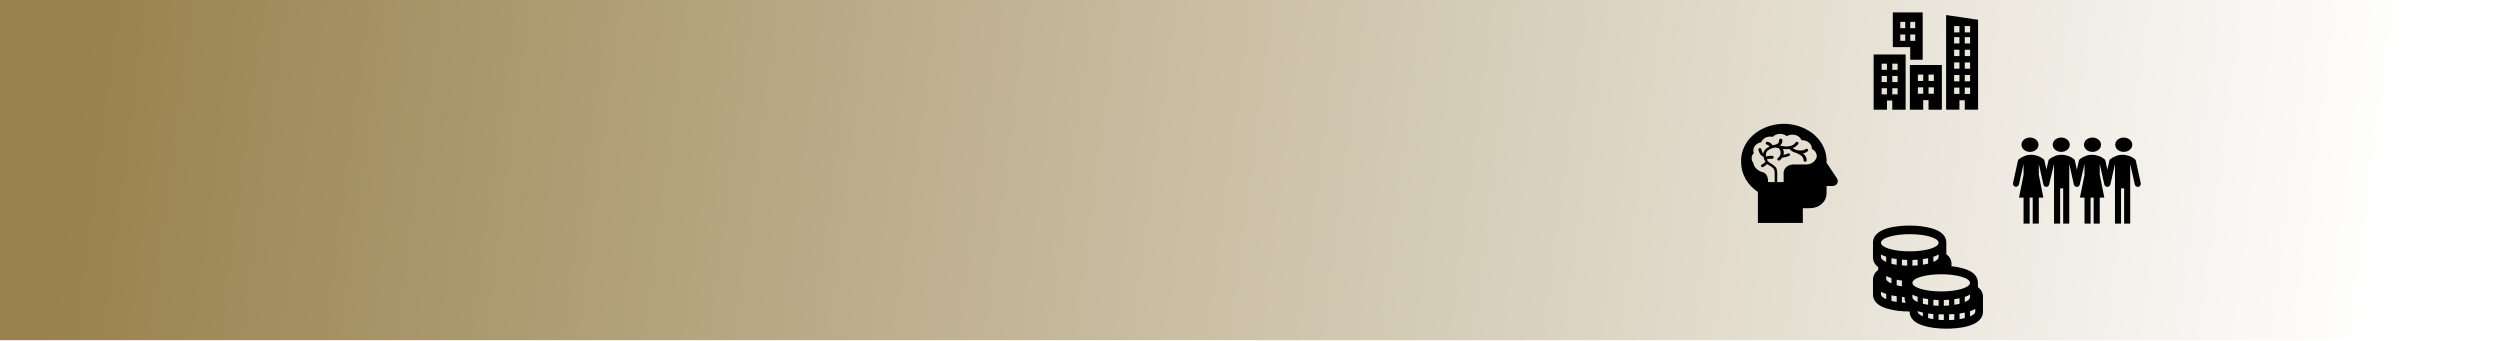
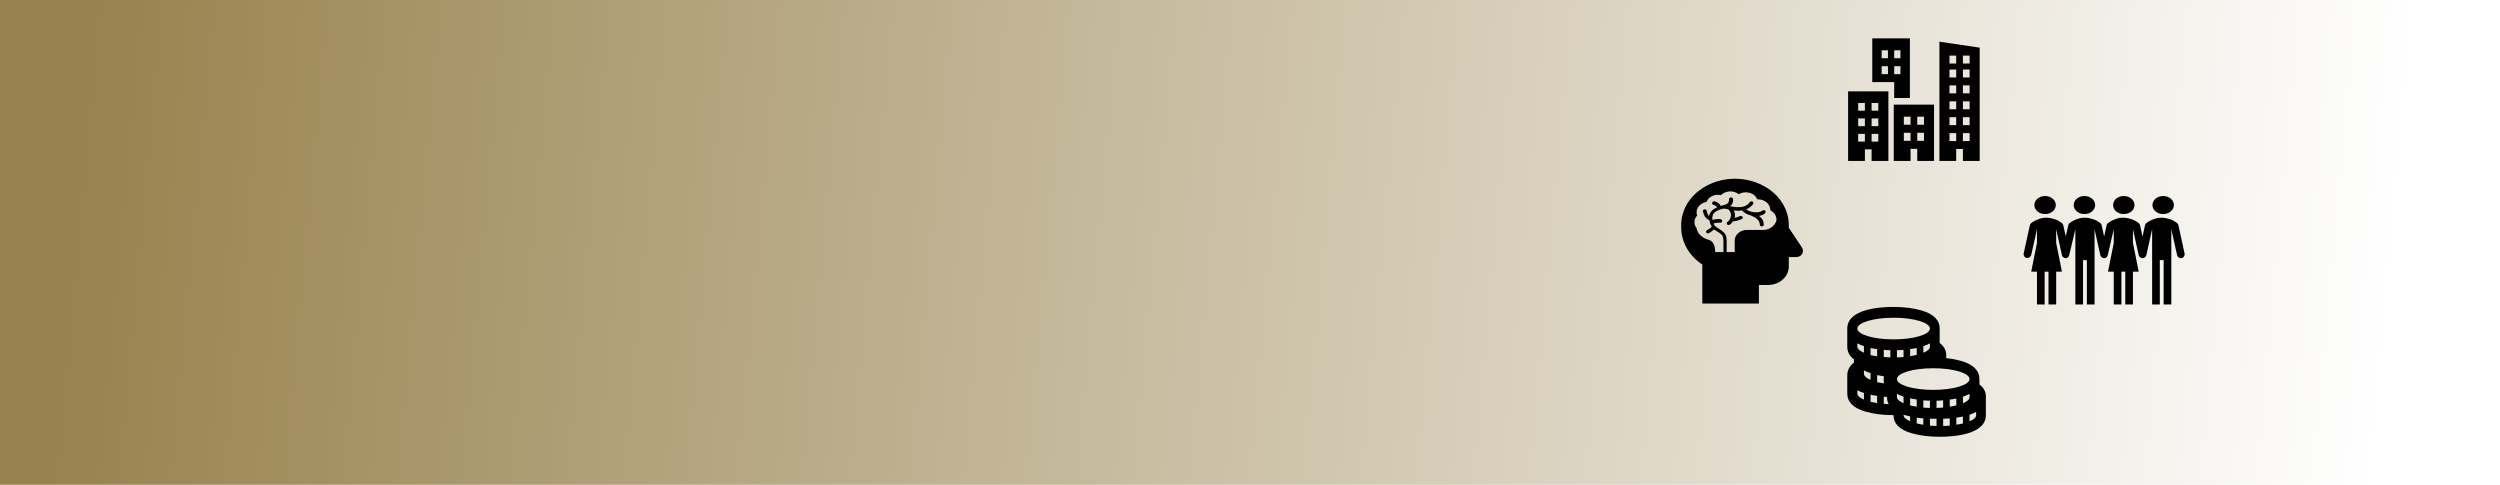
- <svg xmlns="http://www.w3.org/2000/svg" viewBox="2.907 10.659 494.186 67.242" width="494.186" height="67.242">
+ <svg xmlns="http://www.w3.org/2000/svg" viewBox="2.907 10.659 392.296 76.067" width="392.296" height="76.067">
  <defs>
-     <linearGradient id="gradient-2" gradientUnits="userSpaceOnUse" x1="335.756" y1="26.163" x2="335.756" y2="104.167" gradientTransform="matrix(-0.112367, 0.856409, -5.829085, -0.576929, 664.0719, -207.0787)">
+     <linearGradient id="gradient-2" gradientUnits="userSpaceOnUse" x1="335.756" y1="26.163" x2="335.756" y2="104.167" gradientTransform="matrix(-0.0892, 0.968808, -4.627261, -0.652647, 527.7549, -235.6555)">
      <stop offset="0" style="stop-color: rgb(255, 255, 255);" />
      <stop offset="1" style="stop-color: rgb(152, 130, 78);" />
    </linearGradient>
  </defs>
-   <g>
-     <rect x="2.907" y="10.659" width="494.186" height="67.242" style="fill: url(#gradient-2);" />
-     <g transform="matrix(0.616698, 0, 0, -0.559619, 347.0762, 54.72499)" style="">
-       <g transform="">
-         <path d="M 20.834 20.65 L 16.778 20.65 C 15.047 20.65 13.634 19.337 13.634 17.675 L 13.634 14.438 L 11.583 14.438 L 11.583 17.019 C 11.583 17.938 11.629 19.119 10.946 19.863 C 10.535 20.3 10.08 20.65 9.579 21 C 9.214 21.219 8.849 21.481 8.576 21.831 C 8.439 22.006 8.348 22.225 8.257 22.444 C 8.804 22.663 9.396 22.706 9.943 22.663 C 10.216 22.663 10.444 22.837 10.444 23.1 C 10.49 23.363 10.308 23.581 10.08 23.669 C 9.396 23.756 8.667 23.669 7.984 23.45 C 7.984 23.537 7.984 23.625 7.938 23.669 C 7.892 24.062 7.984 24.456 8.075 24.85 C 8.439 25.769 9.351 26.163 10.216 26.469 C 10.353 26.512 10.535 26.556 10.763 26.6 L 10.9 26.644 L 10.946 26.644 C 11.173 26.6 11.356 26.556 11.538 26.512 L 11.766 26.469 L 12.039 26.425 C 12.495 25.9 12.723 25.244 12.677 24.587 C 12.632 23.931 12.313 23.319 11.766 22.881 C 11.583 22.706 11.538 22.4 11.72 22.181 C 11.902 22.006 12.176 21.963 12.404 22.137 C 12.723 22.4 12.996 22.706 13.178 23.056 L 13.224 23.056 C 13.999 23.144 14.773 23.363 15.457 23.713 C 15.548 23.8 15.639 23.887 15.685 24.019 C 15.73 24.15 15.685 24.281 15.594 24.369 C 15.411 24.587 15.138 24.631 14.91 24.5 C 14.5 24.281 14.09 24.106 13.588 24.062 C 13.634 24.194 13.68 24.369 13.68 24.5 C 13.725 25.069 13.634 25.637 13.406 26.119 C 13.771 26.075 14.135 26.031 14.5 26.031 C 14.819 26.031 15.138 26.075 15.457 26.119 C 16.049 25.419 16.824 24.938 17.735 24.719 C 18.92 24.15 20.014 23.406 20.014 22.181 C 20.014 22.006 20.105 21.787 20.241 21.7 C 20.424 21.613 20.606 21.613 20.788 21.7 C 20.971 21.787 21.062 22.006 21.016 22.181 C 21.016 23.144 20.56 24.019 19.786 24.587 C 20.424 24.631 20.971 24.938 21.381 25.375 C 21.563 25.594 21.517 25.9 21.335 26.075 C 21.107 26.25 20.788 26.206 20.606 26.031 C 20.378 25.769 19.786 25.55 18.92 25.594 C 18.054 25.594 17.188 25.9 16.55 26.425 C 17.279 26.731 17.917 27.256 18.328 27.913 C 18.464 28.131 18.373 28.438 18.145 28.613 C 17.917 28.744 17.599 28.656 17.462 28.438 C 16.687 27.081 15.047 26.688 12.449 27.3 C 13.042 27.781 13.315 28.525 13.224 29.269 C 13.224 29.444 13.133 29.619 12.951 29.706 C 12.768 29.794 12.586 29.794 12.404 29.663 C 12.221 29.575 12.176 29.356 12.176 29.181 C 12.221 28.044 11.583 27.825 10.535 27.519 C 10.399 27.475 10.216 27.431 10.08 27.387 C 9.806 28 9.214 28.481 8.53 28.656 C 8.348 28.7 8.166 28.656 8.029 28.525 C 7.892 28.394 7.847 28.219 7.892 28 C 7.938 27.825 8.075 27.694 8.303 27.65 C 8.667 27.562 8.94 27.3 9.123 26.994 L 9.123 26.95 C 8.257 26.6 7.573 25.944 7.255 25.113 C 7.163 24.938 7.118 24.719 7.118 24.5 C 7.027 24.587 6.936 24.675 6.89 24.806 C 6.708 25.156 6.571 25.594 6.525 25.988 C 6.48 26.163 6.343 26.337 6.206 26.381 C 6.024 26.469 5.842 26.425 5.705 26.294 C 5.568 26.163 5.477 25.988 5.568 25.812 C 5.66 25.287 5.796 24.806 6.07 24.369 C 6.343 23.931 6.708 23.581 7.209 23.363 C 7.255 22.75 7.482 22.137 7.801 21.569 C 7.482 21.175 7.072 20.869 6.617 20.606 C 6.48 20.519 6.389 20.344 6.343 20.169 C 6.343 19.994 6.434 19.819 6.617 19.731 C 6.799 19.644 6.981 19.644 7.118 19.775 C 7.573 20.081 7.984 20.387 8.348 20.781 C 8.622 20.562 8.895 20.387 9.168 20.213 C 9.624 19.95 9.989 19.644 10.353 19.25 C 10.763 18.769 10.763 17.85 10.763 17.062 L 10.763 14.438 L 8.667 14.438 C 8.667 17.675 7.027 17.85 6.844 17.938 C 6.161 18.113 4.384 19.031 3.974 20.869 C 3.928 20.956 3.928 21.087 3.928 21.175 C 3.153 22.225 3.199 23.669 4.065 24.675 C 3.974 24.981 3.928 25.287 3.928 25.594 C 3.928 26.994 4.976 28.219 6.434 28.481 C 6.89 29.706 8.075 30.537 9.396 30.494 C 9.624 30.494 9.897 30.45 10.125 30.406 C 10.672 31.019 11.447 31.369 12.313 31.456 C 13.178 31.5 13.999 31.238 14.637 30.669 C 15.457 31.194 16.459 31.325 17.371 31.062 C 18.328 30.8 19.057 30.1 19.376 29.225 L 19.558 29.225 C 21.29 29.225 22.657 27.913 22.702 26.25 L 22.702 26.119 C 23.75 25.55 24.343 24.456 24.251 23.319 C 23.887 21.787 22.474 20.606 20.834 20.65 Z M 30.54 16.056 L 27.396 21.262 L 27.396 21.438 C 27.578 26.25 25.026 30.756 20.697 33.163 C 16.368 35.612 11.037 35.612 6.708 33.163 C 2.379 30.756 -0.173 26.25 0.009 21.438 C 0.009 17.325 1.969 13.431 5.386 10.938 L 5.386 0 L 19.786 0 L 19.786 5.206 L 22.019 5.206 C 23.477 5.206 24.844 5.731 25.846 6.738 C 26.849 7.7 27.396 9.056 27.396 10.413 L 27.396 13.037 L 29.401 13.037 C 30.585 13.125 31.634 14.438 30.54 16.056 Z" style="fill: rgb(0, 0, 0); fill-rule: evenodd; fill-opacity: 1;" />
-       </g>
-     </g>
-     <g transform="matrix(0.561551, 0, 0, -0.567147, 400.8162, 54.86259)" style="">
-       <g transform="">
-         <path d="M 42 27.5 C 42 26.119 40.657 25 39 25 C 37.343 25 36 26.119 36 27.5 C 36 28.881 37.343 30 39 30 C 40.657 30 42 28.881 42 27.5 Z" style="fill: rgb(0, 0, 0); fill-rule: evenodd; fill-opacity: 1;" />
-         <path d="M 9 27.5 C 9 26.119 7.657 25 6 25 C 4.343 25 3 26.119 3 27.5 C 3 28.881 4.343 30 6 30 C 7.657 30 9 28.881 9 27.5 Z" style="fill: rgb(0, 0, 0); fill-rule: evenodd; fill-opacity: 1;" />
-         <path d="M 31 27.5 C 31 26.119 29.657 25 28 25 C 26.343 25 25 26.119 25 27.5 C 25 28.881 26.343 30 28 30 C 29.657 30 31 28.881 31 27.5 Z" style="fill: rgb(0, 0, 0); fill-rule: evenodd; fill-opacity: 1;" />
-         <path d="M 20 27.5 C 20 26.119 18.657 25 17 25 C 15.343 25 14 26.119 14 27.5 C 14 28.881 15.343 30 17 30 C 18.657 30 20 28.881 20 27.5 Z" style="fill: rgb(0, 0, 0); fill-rule: evenodd; fill-opacity: 1;" />
-         <path d="M 44.977 14.133 L 43.26 21.92 C 43.207 22.133 43.1 22.347 42.885 22.507 C 42.242 22.987 41.544 23.413 40.74 23.627 C 40.043 23.84 39.346 24 38.595 24 C 37.844 24 37.093 23.893 36.45 23.627 C 35.645 23.36 34.948 22.987 34.305 22.507 C 34.09 22.347 33.983 22.133 33.929 21.92 L 33.232 18.773 L 33.232 18.773 L 32.535 21.92 C 32.481 22.133 32.374 22.347 32.16 22.507 C 31.516 22.987 30.819 23.413 30.015 23.627 C 29.317 23.84 28.62 24 27.87 24 C 27.119 24 26.368 23.893 25.725 23.627 C 24.92 23.36 24.223 22.987 23.579 22.507 C 23.365 22.347 23.258 22.133 23.204 21.92 L 22.507 18.827 L 22.507 18.773 L 21.81 21.92 C 21.756 22.133 21.649 22.347 21.434 22.507 C 20.791 22.987 20.094 23.413 19.289 23.627 C 18.592 23.84 17.895 24 17.144 24 C 16.393 24 15.643 23.893 14.999 23.627 C 14.195 23.36 13.498 22.987 12.854 22.507 C 12.64 22.347 12.532 22.133 12.479 21.92 L 11.781 18.827 L 11.781 18.827 L 11.084 21.92 C 11.031 22.133 10.923 22.347 10.709 22.507 C 10.065 22.987 9.368 23.413 8.564 23.627 C 7.867 23.84 7.17 24 6.419 24 C 5.668 24 4.917 23.893 4.274 23.627 C 3.469 23.36 2.772 22.987 2.129 22.507 C 1.914 22.347 1.807 22.133 1.753 21.92 L 0.037 14.187 C -0.124 13.6 0.252 12.96 0.895 12.853 C 0.949 12.853 1.002 12.853 1.056 12.853 C 1.539 12.853 1.968 13.173 2.129 13.707 L 3.737 20.8 L 3.737 17.013 L 2.129 9.067 L 3.737 9.067 L 3.737 -0 L 5.882 -0 L 5.882 9.067 L 6.955 9.067 L 6.955 -0 L 9.1 -0 L 9.1 9.067 L 10.709 9.067 L 9.1 17.013 L 9.1 20.8 L 10.709 13.653 C 10.816 13.173 11.245 12.8 11.728 12.8 L 11.728 12.8 C 12.21 12.8 12.64 13.12 12.747 13.653 L 14.463 20.8 L 14.463 12.267 L 14.463 -0 L 16.608 -0 L 16.608 12.267 L 17.68 12.267 L 17.68 -0 L 19.826 -0 L 19.826 12.267 L 19.826 20.8 L 21.434 13.653 C 21.542 13.173 21.971 12.8 22.507 12.8 C 22.507 12.8 22.507 12.8 22.507 12.8 L 22.507 12.8 C 22.99 12.8 23.419 13.12 23.526 13.653 L 25.188 20.8 L 25.188 16.96 L 23.579 9.067 L 25.188 9.067 L 25.188 -0 L 27.333 -0 L 27.333 9.067 L 28.406 9.067 L 28.406 -0 L 30.551 -0 L 30.551 9.067 L 32.16 9.067 L 30.551 17.067 L 30.551 20.8 L 32.16 13.653 C 32.267 13.173 32.696 12.8 33.232 12.8 C 33.232 12.8 33.232 12.8 33.232 12.8 L 33.232 12.8 C 33.232 12.8 33.232 12.8 33.232 12.8 C 33.715 12.8 34.144 13.12 34.305 13.653 L 35.914 20.8 L 35.914 12.267 L 35.914 -0 L 38.059 -0 L 38.059 12.267 L 39.131 12.267 L 39.131 -0 L 41.276 -0 L 41.276 12.267 L 41.276 20.8 L 42.885 13.653 C 42.992 13.173 43.421 12.8 43.958 12.8 C 44.065 12.8 44.226 12.8 44.333 12.853 C 44.816 13.067 45.084 13.6 44.977 14.133 Z" style="fill: rgb(0, 0, 0); fill-rule: evenodd; fill-opacity: 1;" />
-       </g>
-     </g>
-     <g transform="matrix(0.421399, 0, 0, -0.51977, 373.2772, 32.34386)" style="">
-       <g transform="">
-         <path d="M 3.75 8.167 L 6.25 8.167 L 6.25 5.833 L 3.75 5.833 L 3.75 8.167 Z M 3.75 12.833 L 6.25 12.833 L 6.25 10.5 L 3.75 10.5 L 3.75 12.833 Z M 3.75 17.5 L 6.25 17.5 L 6.25 15.167 L 3.75 15.167 L 3.75 17.5 Z M 8.75 8.167 L 11.25 8.167 L 11.25 5.833 L 8.75 5.833 L 8.75 8.167 Z M 8.75 12.833 L 11.25 12.833 L 11.25 10.5 L 8.75 10.5 L 8.75 12.833 Z M 8.75 17.5 L 11.25 17.5 L 11.25 15.167 L 8.75 15.167 L 8.75 17.5 Z M 0 0 L 6.25 0 L 6.25 3.5 L 8.75 3.5 L 8.75 0 L 15 0 L 15 21 L 0 21 L 0 0 Z" style="fill: rgb(0, 0, 0); fill-rule: evenodd; fill-opacity: 1;" />
-         <path d="M 20.75 8.5 L 23.25 8.5 L 23.25 6.071 L 20.75 6.071 L 20.75 8.5 Z M 20.75 13.357 L 23.25 13.357 L 23.25 10.929 L 20.75 10.929 L 20.75 13.357 Z M 25.75 8.5 L 28.25 8.5 L 28.25 6.071 L 25.75 6.071 L 25.75 8.5 Z M 25.75 13.357 L 28.25 13.357 L 28.25 10.929 L 25.75 10.929 L 25.75 13.357 Z M 17 -0 L 23.25 -0 L 23.25 3.643 L 25.75 3.643 L 25.75 -0 L 32 -0 L 32 17 L 17 17 L 17 -0 Z" style="fill: rgb(0, 0, 0); fill-rule: evenodd; fill-opacity: 1;" />
-         <path d="M 45.25 29.4 L 42.75 29.4 L 42.75 31.8 L 45.25 31.8 L 45.25 29.4 Z M 45.25 25.2 L 42.75 25.2 L 42.75 27.6 L 45.25 27.6 L 45.25 25.2 Z M 45.25 20.4 L 42.75 20.4 L 42.75 22.8 L 45.25 22.8 L 45.25 20.4 Z M 45.25 15.6 L 42.75 15.6 L 42.75 18 L 45.25 18 L 45.25 15.6 Z M 45.25 10.8 L 42.75 10.8 L 42.75 13.2 L 45.25 13.2 L 45.25 10.8 Z M 45.25 6 L 42.75 6 L 42.75 8.4 L 45.25 8.4 L 45.25 6 Z M 40.25 29.4 L 37.75 29.4 L 37.75 31.8 L 40.25 31.8 L 40.25 29.4 Z M 40.25 25.2 L 37.75 25.2 L 37.75 27.6 L 40.25 27.6 L 40.25 25.2 Z M 40.25 20.4 L 37.75 20.4 L 37.75 22.8 L 40.25 22.8 L 40.25 20.4 Z M 40.25 15.6 L 37.75 15.6 L 37.75 18 L 40.25 18 L 40.25 15.6 Z M 40.25 10.8 L 37.75 10.8 L 37.75 13.2 L 40.25 13.2 L 40.25 10.8 Z M 40.25 6 L 37.75 6 L 37.75 8.4 L 40.25 8.4 L 40.25 6 Z M 34 36 L 34 -0 L 40.25 -0 L 40.25 3.6 L 42.75 3.6 L 42.75 -0 L 49 -0 L 49 34.2 L 34 36 Z" style="fill: rgb(0, 0, 0); fill-rule: evenodd; fill-opacity: 1;" />
-         <path d="M 17.167 28.6 L 19.5 28.6 L 19.5 26.2 L 17.167 26.2 L 17.167 28.6 Z M 17.167 33.4 L 19.5 33.4 L 19.5 31 L 17.167 31 L 17.167 33.4 Z M 14.833 31 L 12.5 31 L 12.5 33.4 L 14.833 33.4 L 14.833 31 Z M 14.833 26.2 L 12.5 26.2 L 12.5 28.6 L 14.833 28.6 L 14.833 26.2 Z M 17.167 19 L 23 19 L 23 37 L 9 37 L 9 23.8 L 17.167 23.8 L 17.167 19 Z" style="fill: rgb(0, 0, 0); fill-rule: evenodd; fill-opacity: 1;" />
-       </g>
-     </g>
-     <g transform="matrix(0.639679, 0, 0, -0.727797, 373.1468, 75.6294)" style="">
-       <g transform="">
-         <path d="M 31.61 4.667 C 31.61 4.161 31.003 3.694 29.991 3.344 L 29.991 4.744 C 30.558 4.9 31.124 5.133 31.61 5.367 L 31.61 4.667 Z M 28.372 7.233 L 28.372 8.633 C 28.939 8.789 29.505 9.022 29.991 9.256 L 29.991 8.555 C 29.991 8.05 29.384 7.583 28.372 7.233 Z M 28.372 2.878 C 27.886 2.761 27.32 2.683 26.753 2.605 L 26.753 4.122 C 27.279 4.2 27.846 4.278 28.372 4.356 L 28.372 2.878 Z M 25.134 8.011 C 25.66 8.089 26.227 8.167 26.753 8.244 L 26.753 6.767 C 26.267 6.65 25.701 6.572 25.134 6.494 L 25.134 8.011 Z M 25.134 2.411 C 24.608 2.372 24.082 2.333 23.515 2.333 L 23.515 3.889 C 24.001 3.889 24.567 3.928 25.134 3.967 L 25.134 2.411 Z M 21.896 6.222 L 21.896 7.778 C 22.382 7.778 22.949 7.817 23.515 7.856 L 23.515 6.3 C 22.989 6.261 22.463 6.261 21.896 6.222 Z M 21.896 2.333 C 21.33 2.333 20.803 2.372 20.277 2.411 L 20.277 3.889 C 20.561 3.889 20.803 3.889 21.087 3.889 C 21.33 3.889 21.613 3.889 21.896 3.889 L 21.896 2.333 Z M 18.658 7.856 C 19.185 7.817 19.711 7.778 20.277 7.778 L 20.277 6.222 C 19.711 6.222 19.185 6.261 18.658 6.3 L 18.658 7.856 Z M 18.658 2.605 C 18.092 2.683 17.525 2.761 17.039 2.878 L 17.039 4.122 C 17.566 4.044 18.092 4.005 18.658 3.967 L 18.658 2.605 Z M 15.42 6.767 L 15.42 8.283 C 15.947 8.206 16.473 8.089 17.039 8.05 L 17.039 6.494 C 16.473 6.572 15.906 6.65 15.42 6.767 Z M 15.42 3.344 C 14.409 3.733 13.802 4.2 13.802 4.667 L 13.802 4.744 C 13.802 4.744 13.802 4.744 13.842 4.744 C 13.963 4.706 14.044 4.667 14.166 4.667 C 14.57 4.55 14.975 4.472 15.42 4.394 L 15.42 3.344 Z M 8.945 8.633 C 9.228 8.633 9.471 8.594 9.754 8.594 L 9.754 8.555 C 9.754 8.011 9.876 7.467 10.159 7.039 C 9.754 7.039 9.349 7.078 8.945 7.117 L 8.945 8.633 Z M 7.326 13.3 C 7.852 13.222 8.378 13.106 8.945 13.067 L 8.945 11.511 C 8.378 11.589 7.811 11.667 7.326 11.783 L 7.326 13.3 Z M 7.326 7.272 C 6.759 7.35 6.192 7.428 5.707 7.544 L 5.707 9.061 C 6.233 8.983 6.759 8.867 7.326 8.828 L 7.326 7.272 Z M 4.088 13.611 L 4.088 14.311 C 4.573 14.078 5.1 13.883 5.707 13.728 L 5.707 12.289 C 4.695 12.639 4.088 13.106 4.088 13.611 Z M 4.088 8.011 C 3.076 8.4 2.469 8.867 2.469 9.333 L 2.469 10.033 C 2.955 9.8 3.481 9.606 4.088 9.45 L 4.088 8.011 Z M 2.469 20.144 C 2.955 19.911 3.481 19.717 4.088 19.561 L 4.088 18.122 C 3.076 18.511 2.469 18.978 2.469 19.444 L 2.469 20.144 Z M 7.326 18.9 L 7.326 17.344 C 6.759 17.422 6.192 17.5 5.707 17.617 L 5.707 19.133 C 6.233 19.056 6.759 18.978 7.326 18.9 Z M 11.373 25.667 C 16.311 25.667 20.277 24.617 20.277 23.333 C 20.277 22.05 16.311 21 11.373 21 C 6.435 21 2.469 22.05 2.469 23.333 C 2.469 24.617 6.435 25.667 11.373 25.667 Z M 13.802 7.233 C 12.79 7.622 12.183 8.089 12.183 8.555 L 12.183 9.256 C 12.668 9.022 13.194 8.828 13.802 8.672 L 13.802 7.233 Z M 18.658 18.122 L 18.658 19.522 C 19.225 19.678 19.792 19.911 20.277 20.144 L 20.277 19.444 C 20.277 18.939 19.67 18.472 18.658 18.122 Z M 15.42 17.383 L 15.42 18.9 C 15.947 18.978 16.513 19.056 17.039 19.133 L 17.039 17.656 C 16.554 17.539 15.987 17.461 15.42 17.383 Z M 12.183 17.111 L 12.183 18.667 C 12.668 18.667 13.235 18.706 13.802 18.744 L 13.802 17.189 C 13.275 17.15 12.749 17.15 12.183 17.111 Z M 8.945 17.189 L 8.945 18.744 C 9.471 18.706 9.997 18.667 10.564 18.667 L 10.564 17.111 C 9.997 17.15 9.471 17.15 8.945 17.189 Z M 29.991 12.444 C 29.991 11.161 26.025 10.111 21.087 10.111 C 16.149 10.111 12.183 11.161 12.183 12.444 C 12.183 13.728 16.149 14.778 21.087 14.778 C 26.025 14.778 29.991 13.728 29.991 12.444 Z M 32.419 11.278 L 32.419 12.444 C 32.419 14.272 30.922 15.594 28.008 16.333 C 26.915 16.606 25.66 16.839 24.244 16.956 C 24.284 17.111 24.284 17.306 24.284 17.5 C 24.284 18.589 23.758 19.522 22.665 20.222 L 22.665 23.333 C 22.665 25.161 21.168 26.483 18.254 27.222 C 16.351 27.728 13.923 28 11.333 28 C 7.933 28 0 27.533 0 23.333 L 0 19.444 C 0 18.355 0.526 17.422 1.619 16.722 L 1.619 15.983 C 0.648 15.322 0 14.428 0 13.222 L 0 9.333 C 0 7.506 1.498 6.183 4.412 5.444 C 6.314 4.939 8.742 4.667 11.333 4.667 C 11.333 2.839 12.83 1.517 15.744 0.778 C 17.647 0.272 20.075 -0 22.665 -0 C 26.065 -0 33.998 0.467 33.998 4.667 L 33.998 8.555 C 34.038 9.644 33.512 10.578 32.419 11.278 Z" style="fill: rgb(0, 0, 0); fill-rule: evenodd; fill-opacity: 1;" />
-       </g>
+   <rect x="2.907" y="10.659" width="392.296" height="76.067" style="fill: url(#gradient-2);" />
+   <g transform="matrix(0.616698, 0, 0, -0.559619, 266.7077, 58.29335)" style="">
+     <g transform="">
+       <path d="M 20.834 20.65 L 16.778 20.65 C 15.047 20.65 13.634 19.337 13.634 17.675 L 13.634 14.438 L 11.583 14.438 L 11.583 17.019 C 11.583 17.938 11.629 19.119 10.946 19.863 C 10.535 20.3 10.08 20.65 9.579 21 C 9.214 21.219 8.849 21.481 8.576 21.831 C 8.439 22.006 8.348 22.225 8.257 22.444 C 8.804 22.663 9.396 22.706 9.943 22.663 C 10.216 22.663 10.444 22.837 10.444 23.1 C 10.49 23.363 10.308 23.581 10.08 23.669 C 9.396 23.756 8.667 23.669 7.984 23.45 C 7.984 23.537 7.984 23.625 7.938 23.669 C 7.892 24.062 7.984 24.456 8.075 24.85 C 8.439 25.769 9.351 26.163 10.216 26.469 C 10.353 26.512 10.535 26.556 10.763 26.6 L 10.9 26.644 L 10.946 26.644 C 11.173 26.6 11.356 26.556 11.538 26.512 L 11.766 26.469 L 12.039 26.425 C 12.495 25.9 12.723 25.244 12.677 24.587 C 12.632 23.931 12.313 23.319 11.766 22.881 C 11.583 22.706 11.538 22.4 11.72 22.181 C 11.902 22.006 12.176 21.963 12.404 22.137 C 12.723 22.4 12.996 22.706 13.178 23.056 L 13.224 23.056 C 13.999 23.144 14.773 23.363 15.457 23.713 C 15.548 23.8 15.639 23.887 15.685 24.019 C 15.73 24.15 15.685 24.281 15.594 24.369 C 15.411 24.587 15.138 24.631 14.91 24.5 C 14.5 24.281 14.09 24.106 13.588 24.062 C 13.634 24.194 13.68 24.369 13.68 24.5 C 13.725 25.069 13.634 25.637 13.406 26.119 C 13.771 26.075 14.135 26.031 14.5 26.031 C 14.819 26.031 15.138 26.075 15.457 26.119 C 16.049 25.419 16.824 24.938 17.735 24.719 C 18.92 24.15 20.014 23.406 20.014 22.181 C 20.014 22.006 20.105 21.787 20.241 21.7 C 20.424 21.613 20.606 21.613 20.788 21.7 C 20.971 21.787 21.062 22.006 21.016 22.181 C 21.016 23.144 20.56 24.019 19.786 24.587 C 20.424 24.631 20.971 24.938 21.381 25.375 C 21.563 25.594 21.517 25.9 21.335 26.075 C 21.107 26.25 20.788 26.206 20.606 26.031 C 20.378 25.769 19.786 25.55 18.92 25.594 C 18.054 25.594 17.188 25.9 16.55 26.425 C 17.279 26.731 17.917 27.256 18.328 27.913 C 18.464 28.131 18.373 28.438 18.145 28.613 C 17.917 28.744 17.599 28.656 17.462 28.438 C 16.687 27.081 15.047 26.688 12.449 27.3 C 13.042 27.781 13.315 28.525 13.224 29.269 C 13.224 29.444 13.133 29.619 12.951 29.706 C 12.768 29.794 12.586 29.794 12.404 29.663 C 12.221 29.575 12.176 29.356 12.176 29.181 C 12.221 28.044 11.583 27.825 10.535 27.519 C 10.399 27.475 10.216 27.431 10.08 27.387 C 9.806 28 9.214 28.481 8.53 28.656 C 8.348 28.7 8.166 28.656 8.029 28.525 C 7.892 28.394 7.847 28.219 7.892 28 C 7.938 27.825 8.075 27.694 8.303 27.65 C 8.667 27.562 8.94 27.3 9.123 26.994 L 9.123 26.95 C 8.257 26.6 7.573 25.944 7.255 25.113 C 7.163 24.938 7.118 24.719 7.118 24.5 C 7.027 24.587 6.936 24.675 6.89 24.806 C 6.708 25.156 6.571 25.594 6.525 25.988 C 6.48 26.163 6.343 26.337 6.206 26.381 C 6.024 26.469 5.842 26.425 5.705 26.294 C 5.568 26.163 5.477 25.988 5.568 25.812 C 5.66 25.287 5.796 24.806 6.07 24.369 C 6.343 23.931 6.708 23.581 7.209 23.363 C 7.255 22.75 7.482 22.137 7.801 21.569 C 7.482 21.175 7.072 20.869 6.617 20.606 C 6.48 20.519 6.389 20.344 6.343 20.169 C 6.343 19.994 6.434 19.819 6.617 19.731 C 6.799 19.644 6.981 19.644 7.118 19.775 C 7.573 20.081 7.984 20.387 8.348 20.781 C 8.622 20.562 8.895 20.387 9.168 20.213 C 9.624 19.95 9.989 19.644 10.353 19.25 C 10.763 18.769 10.763 17.85 10.763 17.062 L 10.763 14.438 L 8.667 14.438 C 8.667 17.675 7.027 17.85 6.844 17.938 C 6.161 18.113 4.384 19.031 3.974 20.869 C 3.928 20.956 3.928 21.087 3.928 21.175 C 3.153 22.225 3.199 23.669 4.065 24.675 C 3.974 24.981 3.928 25.287 3.928 25.594 C 3.928 26.994 4.976 28.219 6.434 28.481 C 6.89 29.706 8.075 30.537 9.396 30.494 C 9.624 30.494 9.897 30.45 10.125 30.406 C 10.672 31.019 11.447 31.369 12.313 31.456 C 13.178 31.5 13.999 31.238 14.637 30.669 C 15.457 31.194 16.459 31.325 17.371 31.062 C 18.328 30.8 19.057 30.1 19.376 29.225 L 19.558 29.225 C 21.29 29.225 22.657 27.913 22.702 26.25 L 22.702 26.119 C 23.75 25.55 24.343 24.456 24.251 23.319 C 23.887 21.787 22.474 20.606 20.834 20.65 Z M 30.54 16.056 L 27.396 21.262 L 27.396 21.438 C 27.578 26.25 25.026 30.756 20.697 33.163 C 16.368 35.612 11.037 35.612 6.708 33.163 C 2.379 30.756 -0.173 26.25 0.009 21.438 C 0.009 17.325 1.969 13.431 5.386 10.938 L 5.386 0 L 19.786 0 L 19.786 5.206 L 22.019 5.206 C 23.477 5.206 24.844 5.731 25.846 6.738 C 26.849 7.7 27.396 9.056 27.396 10.413 L 27.396 13.037 L 29.401 13.037 C 30.585 13.125 31.634 14.438 30.54 16.056 Z" style="fill: rgb(0, 0, 0); fill-rule: evenodd; fill-opacity: 1;" />
    </g>
  </g>
-   <g transform="matrix(1, 0, 0, 1, 157.4866, 31.26487)" />
-   <g transform="matrix(1, 0, 0, 1, 157.4866, 31.26487)" />
-   <g transform="matrix(1, 0, 0, 1, 157.4866, 31.26487)" />
-   <g transform="matrix(1, 0, 0, 1, 157.4866, 31.26487)" />
-   <g transform="matrix(1, 0, 0, 1, 157.4866, 31.26487)" />
-   <g transform="matrix(1, 0, 0, 1, 157.4866, 31.26487)" />
-   <g transform="matrix(1, 0, 0, 1, 157.4866, 31.26487)" />
-   <g transform="matrix(1, 0, 0, 1, 157.4866, 31.26487)" />
-   <g transform="matrix(1, 0, 0, 1, 157.4866, 31.26487)" />
-   <g transform="matrix(1, 0, 0, 1, 157.4866, 31.26487)" />
-   <g transform="matrix(1, 0, 0, 1, 157.4866, 31.26487)" />
-   <g transform="matrix(1, 0, 0, 1, 157.4866, 31.26487)" />
-   <g transform="matrix(1, 0, 0, 1, 157.4866, 31.26487)" />
-   <g transform="matrix(1, 0, 0, 1, 157.4866, 31.26487)" />
-   <g transform="matrix(1, 0, 0, 1, 157.4866, 31.26487)" />
-   <g transform="matrix(0.124997, 0, 0, 0.125, 31.91093, -203.3212)">
-     <g>
-       <rect x="150.641" y="61.91" width="30.23" height="91.49" />
+   <g transform="matrix(0.561551, 0, 0, -0.567147, 320.4477, 58.43095)" style="">
+     <g transform="">
+       <path d="M 42 27.5 C 42 26.119 40.657 25 39 25 C 37.343 25 36 26.119 36 27.5 C 36 28.881 37.343 30 39 30 C 40.657 30 42 28.881 42 27.5 Z" style="fill: rgb(0, 0, 0); fill-rule: evenodd; fill-opacity: 1;" />
+       <path d="M 9 27.5 C 9 26.119 7.657 25 6 25 C 4.343 25 3 26.119 3 27.5 C 3 28.881 4.343 30 6 30 C 7.657 30 9 28.881 9 27.5 Z" style="fill: rgb(0, 0, 0); fill-rule: evenodd; fill-opacity: 1;" />
+       <path d="M 31 27.5 C 31 26.119 29.657 25 28 25 C 26.343 25 25 26.119 25 27.5 C 25 28.881 26.343 30 28 30 C 29.657 30 31 28.881 31 27.5 Z" style="fill: rgb(0, 0, 0); fill-rule: evenodd; fill-opacity: 1;" />
+       <path d="M 20 27.5 C 20 26.119 18.657 25 17 25 C 15.343 25 14 26.119 14 27.5 C 14 28.881 15.343 30 17 30 C 18.657 30 20 28.881 20 27.5 Z" style="fill: rgb(0, 0, 0); fill-rule: evenodd; fill-opacity: 1;" />
+       <path d="M 44.977 14.133 L 43.26 21.92 C 43.207 22.133 43.1 22.347 42.885 22.507 C 42.242 22.987 41.544 23.413 40.74 23.627 C 40.043 23.84 39.346 24 38.595 24 C 37.844 24 37.093 23.893 36.45 23.627 C 35.645 23.36 34.948 22.987 34.305 22.507 C 34.09 22.347 33.983 22.133 33.929 21.92 L 33.232 18.773 L 33.232 18.773 L 32.535 21.92 C 32.481 22.133 32.374 22.347 32.16 22.507 C 31.516 22.987 30.819 23.413 30.015 23.627 C 29.317 23.84 28.62 24 27.87 24 C 27.119 24 26.368 23.893 25.725 23.627 C 24.92 23.36 24.223 22.987 23.579 22.507 C 23.365 22.347 23.258 22.133 23.204 21.92 L 22.507 18.827 L 22.507 18.773 L 21.81 21.92 C 21.756 22.133 21.649 22.347 21.434 22.507 C 20.791 22.987 20.094 23.413 19.289 23.627 C 18.592 23.84 17.895 24 17.144 24 C 16.393 24 15.643 23.893 14.999 23.627 C 14.195 23.36 13.498 22.987 12.854 22.507 C 12.64 22.347 12.532 22.133 12.479 21.92 L 11.781 18.827 L 11.781 18.827 L 11.084 21.92 C 11.031 22.133 10.923 22.347 10.709 22.507 C 10.065 22.987 9.368 23.413 8.564 23.627 C 7.867 23.84 7.17 24 6.419 24 C 5.668 24 4.917 23.893 4.274 23.627 C 3.469 23.36 2.772 22.987 2.129 22.507 C 1.914 22.347 1.807 22.133 1.753 21.92 L 0.037 14.187 C -0.124 13.6 0.252 12.96 0.895 12.853 C 0.949 12.853 1.002 12.853 1.056 12.853 C 1.539 12.853 1.968 13.173 2.129 13.707 L 3.737 20.8 L 3.737 17.013 L 2.129 9.067 L 3.737 9.067 L 3.737 -0 L 5.882 -0 L 5.882 9.067 L 6.955 9.067 L 6.955 -0 L 9.1 -0 L 9.1 9.067 L 10.709 9.067 L 9.1 17.013 L 9.1 20.8 L 10.709 13.653 C 10.816 13.173 11.245 12.8 11.728 12.8 L 11.728 12.8 C 12.21 12.8 12.64 13.12 12.747 13.653 L 14.463 20.8 L 14.463 12.267 L 14.463 -0 L 16.608 -0 L 16.608 12.267 L 17.68 12.267 L 17.68 -0 L 19.826 -0 L 19.826 12.267 L 19.826 20.8 L 21.434 13.653 C 21.542 13.173 21.971 12.8 22.507 12.8 C 22.507 12.8 22.507 12.8 22.507 12.8 L 22.507 12.8 C 22.99 12.8 23.419 13.12 23.526 13.653 L 25.188 20.8 L 25.188 16.96 L 23.579 9.067 L 25.188 9.067 L 25.188 -0 L 27.333 -0 L 27.333 9.067 L 28.406 9.067 L 28.406 -0 L 30.551 -0 L 30.551 9.067 L 32.16 9.067 L 30.551 17.067 L 30.551 20.8 L 32.16 13.653 C 32.267 13.173 32.696 12.8 33.232 12.8 C 33.232 12.8 33.232 12.8 33.232 12.8 L 33.232 12.8 C 33.232 12.8 33.232 12.8 33.232 12.8 C 33.715 12.8 34.144 13.12 34.305 13.653 L 35.914 20.8 L 35.914 12.267 L 35.914 -0 L 38.059 -0 L 38.059 12.267 L 39.131 12.267 L 39.131 -0 L 41.276 -0 L 41.276 12.267 L 41.276 20.8 L 42.885 13.653 C 42.992 13.173 43.421 12.8 43.958 12.8 C 44.065 12.8 44.226 12.8 44.333 12.853 C 44.816 13.067 45.084 13.6 44.977 14.133 Z" style="fill: rgb(0, 0, 0); fill-rule: evenodd; fill-opacity: 1;" />
    </g>
  </g>
-   <g transform="matrix(0.124997, 0, 0, 0.125, 31.91093, -203.3212)">
-     <g>
-       <rect x="88.334" y="103.167" transform="matrix(0.866 -0.5 0.5 0.866 -54.4563 70.0312)" width="30.229" height="66.925" />
+   <g transform="matrix(0.421399, 0, 0, -0.51977, 292.9087, 35.91222)" style="">
+     <g transform="">
+       <path d="M 3.75 8.167 L 6.25 8.167 L 6.25 5.833 L 3.75 5.833 L 3.75 8.167 Z M 3.75 12.833 L 6.25 12.833 L 6.25 10.5 L 3.75 10.5 L 3.75 12.833 Z M 3.75 17.5 L 6.25 17.5 L 6.25 15.167 L 3.75 15.167 L 3.75 17.5 Z M 8.75 8.167 L 11.25 8.167 L 11.25 5.833 L 8.75 5.833 L 8.75 8.167 Z M 8.75 12.833 L 11.25 12.833 L 11.25 10.5 L 8.75 10.5 L 8.75 12.833 Z M 8.75 17.5 L 11.25 17.5 L 11.25 15.167 L 8.75 15.167 L 8.75 17.5 Z M 0 0 L 6.25 0 L 6.25 3.5 L 8.75 3.5 L 8.75 0 L 15 0 L 15 21 L 0 21 L 0 0 Z" style="fill: rgb(0, 0, 0); fill-rule: evenodd; fill-opacity: 1;" />
+       <path d="M 20.75 8.5 L 23.25 8.5 L 23.25 6.071 L 20.75 6.071 L 20.75 8.5 Z M 20.75 13.357 L 23.25 13.357 L 23.25 10.929 L 20.75 10.929 L 20.75 13.357 Z M 25.75 8.5 L 28.25 8.5 L 28.25 6.071 L 25.75 6.071 L 25.75 8.5 Z M 25.75 13.357 L 28.25 13.357 L 28.25 10.929 L 25.75 10.929 L 25.75 13.357 Z M 17 -0 L 23.25 -0 L 23.25 3.643 L 25.75 3.643 L 25.75 -0 L 32 -0 L 32 17 L 17 17 L 17 -0 Z" style="fill: rgb(0, 0, 0); fill-rule: evenodd; fill-opacity: 1;" />
+       <path d="M 45.25 29.4 L 42.75 29.4 L 42.75 31.8 L 45.25 31.8 L 45.25 29.4 Z M 45.25 25.2 L 42.75 25.2 L 42.75 27.6 L 45.25 27.6 L 45.25 25.2 Z M 45.25 20.4 L 42.75 20.4 L 42.75 22.8 L 45.25 22.8 L 45.25 20.4 Z M 45.25 15.6 L 42.75 15.6 L 42.75 18 L 45.25 18 L 45.25 15.6 Z M 45.25 10.8 L 42.75 10.8 L 42.75 13.2 L 45.25 13.2 L 45.25 10.8 Z M 45.25 6 L 42.75 6 L 42.75 8.4 L 45.25 8.4 L 45.25 6 Z M 40.25 29.4 L 37.75 29.4 L 37.75 31.8 L 40.25 31.8 L 40.25 29.4 Z M 40.25 25.2 L 37.75 25.2 L 37.75 27.6 L 40.25 27.6 L 40.25 25.2 Z M 40.25 20.4 L 37.75 20.4 L 37.75 22.8 L 40.25 22.8 L 40.25 20.4 Z M 40.25 15.6 L 37.75 15.6 L 37.75 18 L 40.25 18 L 40.25 15.6 Z M 40.25 10.8 L 37.75 10.8 L 37.75 13.2 L 40.25 13.2 L 40.25 10.8 Z M 40.25 6 L 37.75 6 L 37.75 8.4 L 40.25 8.4 L 40.25 6 Z M 34 36 L 34 -0 L 40.25 -0 L 40.25 3.6 L 42.75 3.6 L 42.75 -0 L 49 -0 L 49 34.2 L 34 36 Z" style="fill: rgb(0, 0, 0); fill-rule: evenodd; fill-opacity: 1;" />
+       <path d="M 17.167 28.6 L 19.5 28.6 L 19.5 26.2 L 17.167 26.2 L 17.167 28.6 Z M 17.167 33.4 L 19.5 33.4 L 19.5 31 L 17.167 31 L 17.167 33.4 Z M 14.833 31 L 12.5 31 L 12.5 33.4 L 14.833 33.4 L 14.833 31 Z M 14.833 26.2 L 12.5 26.2 L 12.5 28.6 L 14.833 28.6 L 14.833 26.2 Z M 17.167 19 L 23 19 L 23 37 L 9 37 L 9 23.8 L 17.167 23.8 L 17.167 19 Z" style="fill: rgb(0, 0, 0); fill-rule: evenodd; fill-opacity: 1;" />
    </g>
  </g>
-   <g transform="matrix(0.124997, 0, 0, 0.125, 31.91093, -203.3212)">
-     <g>
-       <rect x="7.659" y="229.456" width="66.926" height="30.23" />
+   <g transform="matrix(0.639679, 0, 0, -0.727797, 292.7783, 79.19776)" style="">
+     <g transform="">
+       <path d="M 31.61 4.667 C 31.61 4.161 31.003 3.694 29.991 3.344 L 29.991 4.744 C 30.558 4.9 31.124 5.133 31.61 5.367 L 31.61 4.667 Z M 28.372 7.233 L 28.372 8.633 C 28.939 8.789 29.505 9.022 29.991 9.256 L 29.991 8.555 C 29.991 8.05 29.384 7.583 28.372 7.233 Z M 28.372 2.878 C 27.886 2.761 27.32 2.683 26.753 2.605 L 26.753 4.122 C 27.279 4.2 27.846 4.278 28.372 4.356 L 28.372 2.878 Z M 25.134 8.011 C 25.66 8.089 26.227 8.167 26.753 8.244 L 26.753 6.767 C 26.267 6.65 25.701 6.572 25.134 6.494 L 25.134 8.011 Z M 25.134 2.411 C 24.608 2.372 24.082 2.333 23.515 2.333 L 23.515 3.889 C 24.001 3.889 24.567 3.928 25.134 3.967 L 25.134 2.411 Z M 21.896 6.222 L 21.896 7.778 C 22.382 7.778 22.949 7.817 23.515 7.856 L 23.515 6.3 C 22.989 6.261 22.463 6.261 21.896 6.222 Z M 21.896 2.333 C 21.33 2.333 20.803 2.372 20.277 2.411 L 20.277 3.889 C 20.561 3.889 20.803 3.889 21.087 3.889 C 21.33 3.889 21.613 3.889 21.896 3.889 L 21.896 2.333 Z M 18.658 7.856 C 19.185 7.817 19.711 7.778 20.277 7.778 L 20.277 6.222 C 19.711 6.222 19.185 6.261 18.658 6.3 L 18.658 7.856 Z M 18.658 2.605 C 18.092 2.683 17.525 2.761 17.039 2.878 L 17.039 4.122 C 17.566 4.044 18.092 4.005 18.658 3.967 L 18.658 2.605 Z M 15.42 6.767 L 15.42 8.283 C 15.947 8.206 16.473 8.089 17.039 8.05 L 17.039 6.494 C 16.473 6.572 15.906 6.65 15.42 6.767 Z M 15.42 3.344 C 14.409 3.733 13.802 4.2 13.802 4.667 L 13.802 4.744 C 13.802 4.744 13.802 4.744 13.842 4.744 C 13.963 4.706 14.044 4.667 14.166 4.667 C 14.57 4.55 14.975 4.472 15.42 4.394 L 15.42 3.344 Z M 8.945 8.633 C 9.228 8.633 9.471 8.594 9.754 8.594 L 9.754 8.555 C 9.754 8.011 9.876 7.467 10.159 7.039 C 9.754 7.039 9.349 7.078 8.945 7.117 L 8.945 8.633 Z M 7.326 13.3 C 7.852 13.222 8.378 13.106 8.945 13.067 L 8.945 11.511 C 8.378 11.589 7.811 11.667 7.326 11.783 L 7.326 13.3 Z M 7.326 7.272 C 6.759 7.35 6.192 7.428 5.707 7.544 L 5.707 9.061 C 6.233 8.983 6.759 8.867 7.326 8.828 L 7.326 7.272 Z M 4.088 13.611 L 4.088 14.311 C 4.573 14.078 5.1 13.883 5.707 13.728 L 5.707 12.289 C 4.695 12.639 4.088 13.106 4.088 13.611 Z M 4.088 8.011 C 3.076 8.4 2.469 8.867 2.469 9.333 L 2.469 10.033 C 2.955 9.8 3.481 9.606 4.088 9.45 L 4.088 8.011 Z M 2.469 20.144 C 2.955 19.911 3.481 19.717 4.088 19.561 L 4.088 18.122 C 3.076 18.511 2.469 18.978 2.469 19.444 L 2.469 20.144 Z M 7.326 18.9 L 7.326 17.344 C 6.759 17.422 6.192 17.5 5.707 17.617 L 5.707 19.133 C 6.233 19.056 6.759 18.978 7.326 18.9 Z M 11.373 25.667 C 16.311 25.667 20.277 24.617 20.277 23.333 C 20.277 22.05 16.311 21 11.373 21 C 6.435 21 2.469 22.05 2.469 23.333 C 2.469 24.617 6.435 25.667 11.373 25.667 Z M 13.802 7.233 C 12.79 7.622 12.183 8.089 12.183 8.555 L 12.183 9.256 C 12.668 9.022 13.194 8.828 13.802 8.672 L 13.802 7.233 Z M 18.658 18.122 L 18.658 19.522 C 19.225 19.678 19.792 19.911 20.277 20.144 L 20.277 19.444 C 20.277 18.939 19.67 18.472 18.658 18.122 Z M 15.42 17.383 L 15.42 18.9 C 15.947 18.978 16.513 19.056 17.039 19.133 L 17.039 17.656 C 16.554 17.539 15.987 17.461 15.42 17.383 Z M 12.183 17.111 L 12.183 18.667 C 12.668 18.667 13.235 18.706 13.802 18.744 L 13.802 17.189 C 13.275 17.15 12.749 17.15 12.183 17.111 Z M 8.945 17.189 L 8.945 18.744 C 9.471 18.706 9.997 18.667 10.564 18.667 L 10.564 17.111 C 9.997 17.15 9.471 17.15 8.945 17.189 Z M 29.991 12.444 C 29.991 11.161 26.025 10.111 21.087 10.111 C 16.149 10.111 12.183 11.161 12.183 12.444 C 12.183 13.728 16.149 14.778 21.087 14.778 C 26.025 14.778 29.991 13.728 29.991 12.444 Z M 32.419 11.278 L 32.419 12.444 C 32.419 14.272 30.922 15.594 28.008 16.333 C 26.915 16.606 25.66 16.839 24.244 16.956 C 24.284 17.111 24.284 17.306 24.284 17.5 C 24.284 18.589 23.758 19.522 22.665 20.222 L 22.665 23.333 C 22.665 25.161 21.168 26.483 18.254 27.222 C 16.351 27.728 13.923 28 11.333 28 C 7.933 28 0 27.533 0 23.333 L 0 19.444 C 0 18.355 0.526 17.422 1.619 16.722 L 1.619 15.983 C 0.648 15.322 0 14.428 0 13.222 L 0 9.333 C 0 7.506 1.498 6.183 4.412 5.444 C 6.314 4.939 8.742 4.667 11.333 4.667 C 11.333 2.839 12.83 1.517 15.744 0.778 C 17.647 0.272 20.075 -0 22.665 -0 C 26.065 -0 33.998 0.467 33.998 4.667 L 33.998 8.555 C 34.038 9.644 33.512 10.578 32.419 11.278 Z" style="fill: rgb(0, 0, 0); fill-rule: evenodd; fill-opacity: 1;" />
    </g>
  </g>
-   <g transform="matrix(0.124997, 0, 0, 0.125, 31.91093, -203.3212)">
-     <g>
-       <rect x="32.066" y="130.363" transform="matrix(0.5 -0.866 0.866 0.5 -128.9219 128.9107)" width="30.229" height="91.488" />
-     </g>
-   </g>
-   <g transform="matrix(0.124997, 0, 0, 0.125, 31.91093, -203.3212)">
-     <g>
-       <rect x="1.429" y="297.925" transform="matrix(0.866 -0.5 0.5 0.866 -150.2031 65.5282)" width="91.488" height="30.229" />
-     </g>
-   </g>
-   <g transform="matrix(0.124997, 0, 0, 0.125, 31.91093, -203.3212)">
-     <g>
-       <rect x="194.606" y="121.518" transform="matrix(0.5 -0.866 0.866 0.5 -4.2946 265.8262)" width="66.925" height="30.229" />
-     </g>
-   </g>
-   <g transform="matrix(0.124997, 0, 0, 0.125, 31.91093, -203.3212)">
-     <g>
-       <path d="M430.667,287.414c-3.724,0-7.503,0.261-11.23,0.774l-11.519,1.588l-4.489-10.727 c-17.773-42.474-59.003-69.92-105.038-69.92c-54.626,0-101.648,38.889-111.807,92.469l-2.256,11.898l-12.104,0.393 c-17.716,0.575-34.283,7.913-46.651,20.662c-12.393,12.776-19.218,29.618-19.218,47.422c0,37.565,30.561,68.127,68.126,68.127 h256.185c44.853,0,81.344-36.491,81.344-81.344C512.01,323.905,475.52,287.414,430.667,287.414z" />
-     </g>
-   </g>
-   <g transform="matrix(0.124997, 0, 0, 0.125, 31.91093, -203.3212)">
-     <g>
-       <path d="M165.76,168.514c-41.94,0-76.06,34.12-76.06,76.06c0,22.789,10.147,43.793,26.791,57.954 c12.695-9.298,27.378-15.386,42.984-17.768c10.177-37.188,34.659-67.854,66.711-86.441 C212.146,179.961,190.085,168.514,165.76,168.514z" />
-     </g>
-   </g>
-   <g transform="matrix(0.124997, 0, 0, 0.125, 31.91093, -203.3212)" />
-   <g transform="matrix(0.124997, 0, 0, 0.125, 31.91093, -203.3212)" />
-   <g transform="matrix(0.124997, 0, 0, 0.125, 31.91093, -203.3212)" />
-   <g transform="matrix(0.124997, 0, 0, 0.125, 31.91093, -203.3212)" />
-   <g transform="matrix(0.124997, 0, 0, 0.125, 31.91093, -203.3212)" />
-   <g transform="matrix(0.124997, 0, 0, 0.125, 31.91093, -203.3212)" />
-   <g transform="matrix(0.124997, 0, 0, 0.125, 31.91093, -203.3212)" />
-   <g transform="matrix(0.124997, 0, 0, 0.125, 31.91093, -203.3212)" />
-   <g transform="matrix(0.124997, 0, 0, 0.125, 31.91093, -203.3212)" />
-   <g transform="matrix(0.124997, 0, 0, 0.125, 31.91093, -203.3212)" />
-   <g transform="matrix(0.124997, 0, 0, 0.125, 31.91093, -203.3212)" />
-   <g transform="matrix(0.124997, 0, 0, 0.125, 31.91093, -203.3212)" />
-   <g transform="matrix(0.124997, 0, 0, 0.125, 31.91093, -203.3212)" />
-   <g transform="matrix(0.124997, 0, 0, 0.125, 31.91093, -203.3212)" />
-   <g transform="matrix(0.124997, 0, 0, 0.125, 31.91093, -203.3212)" />
</svg>
